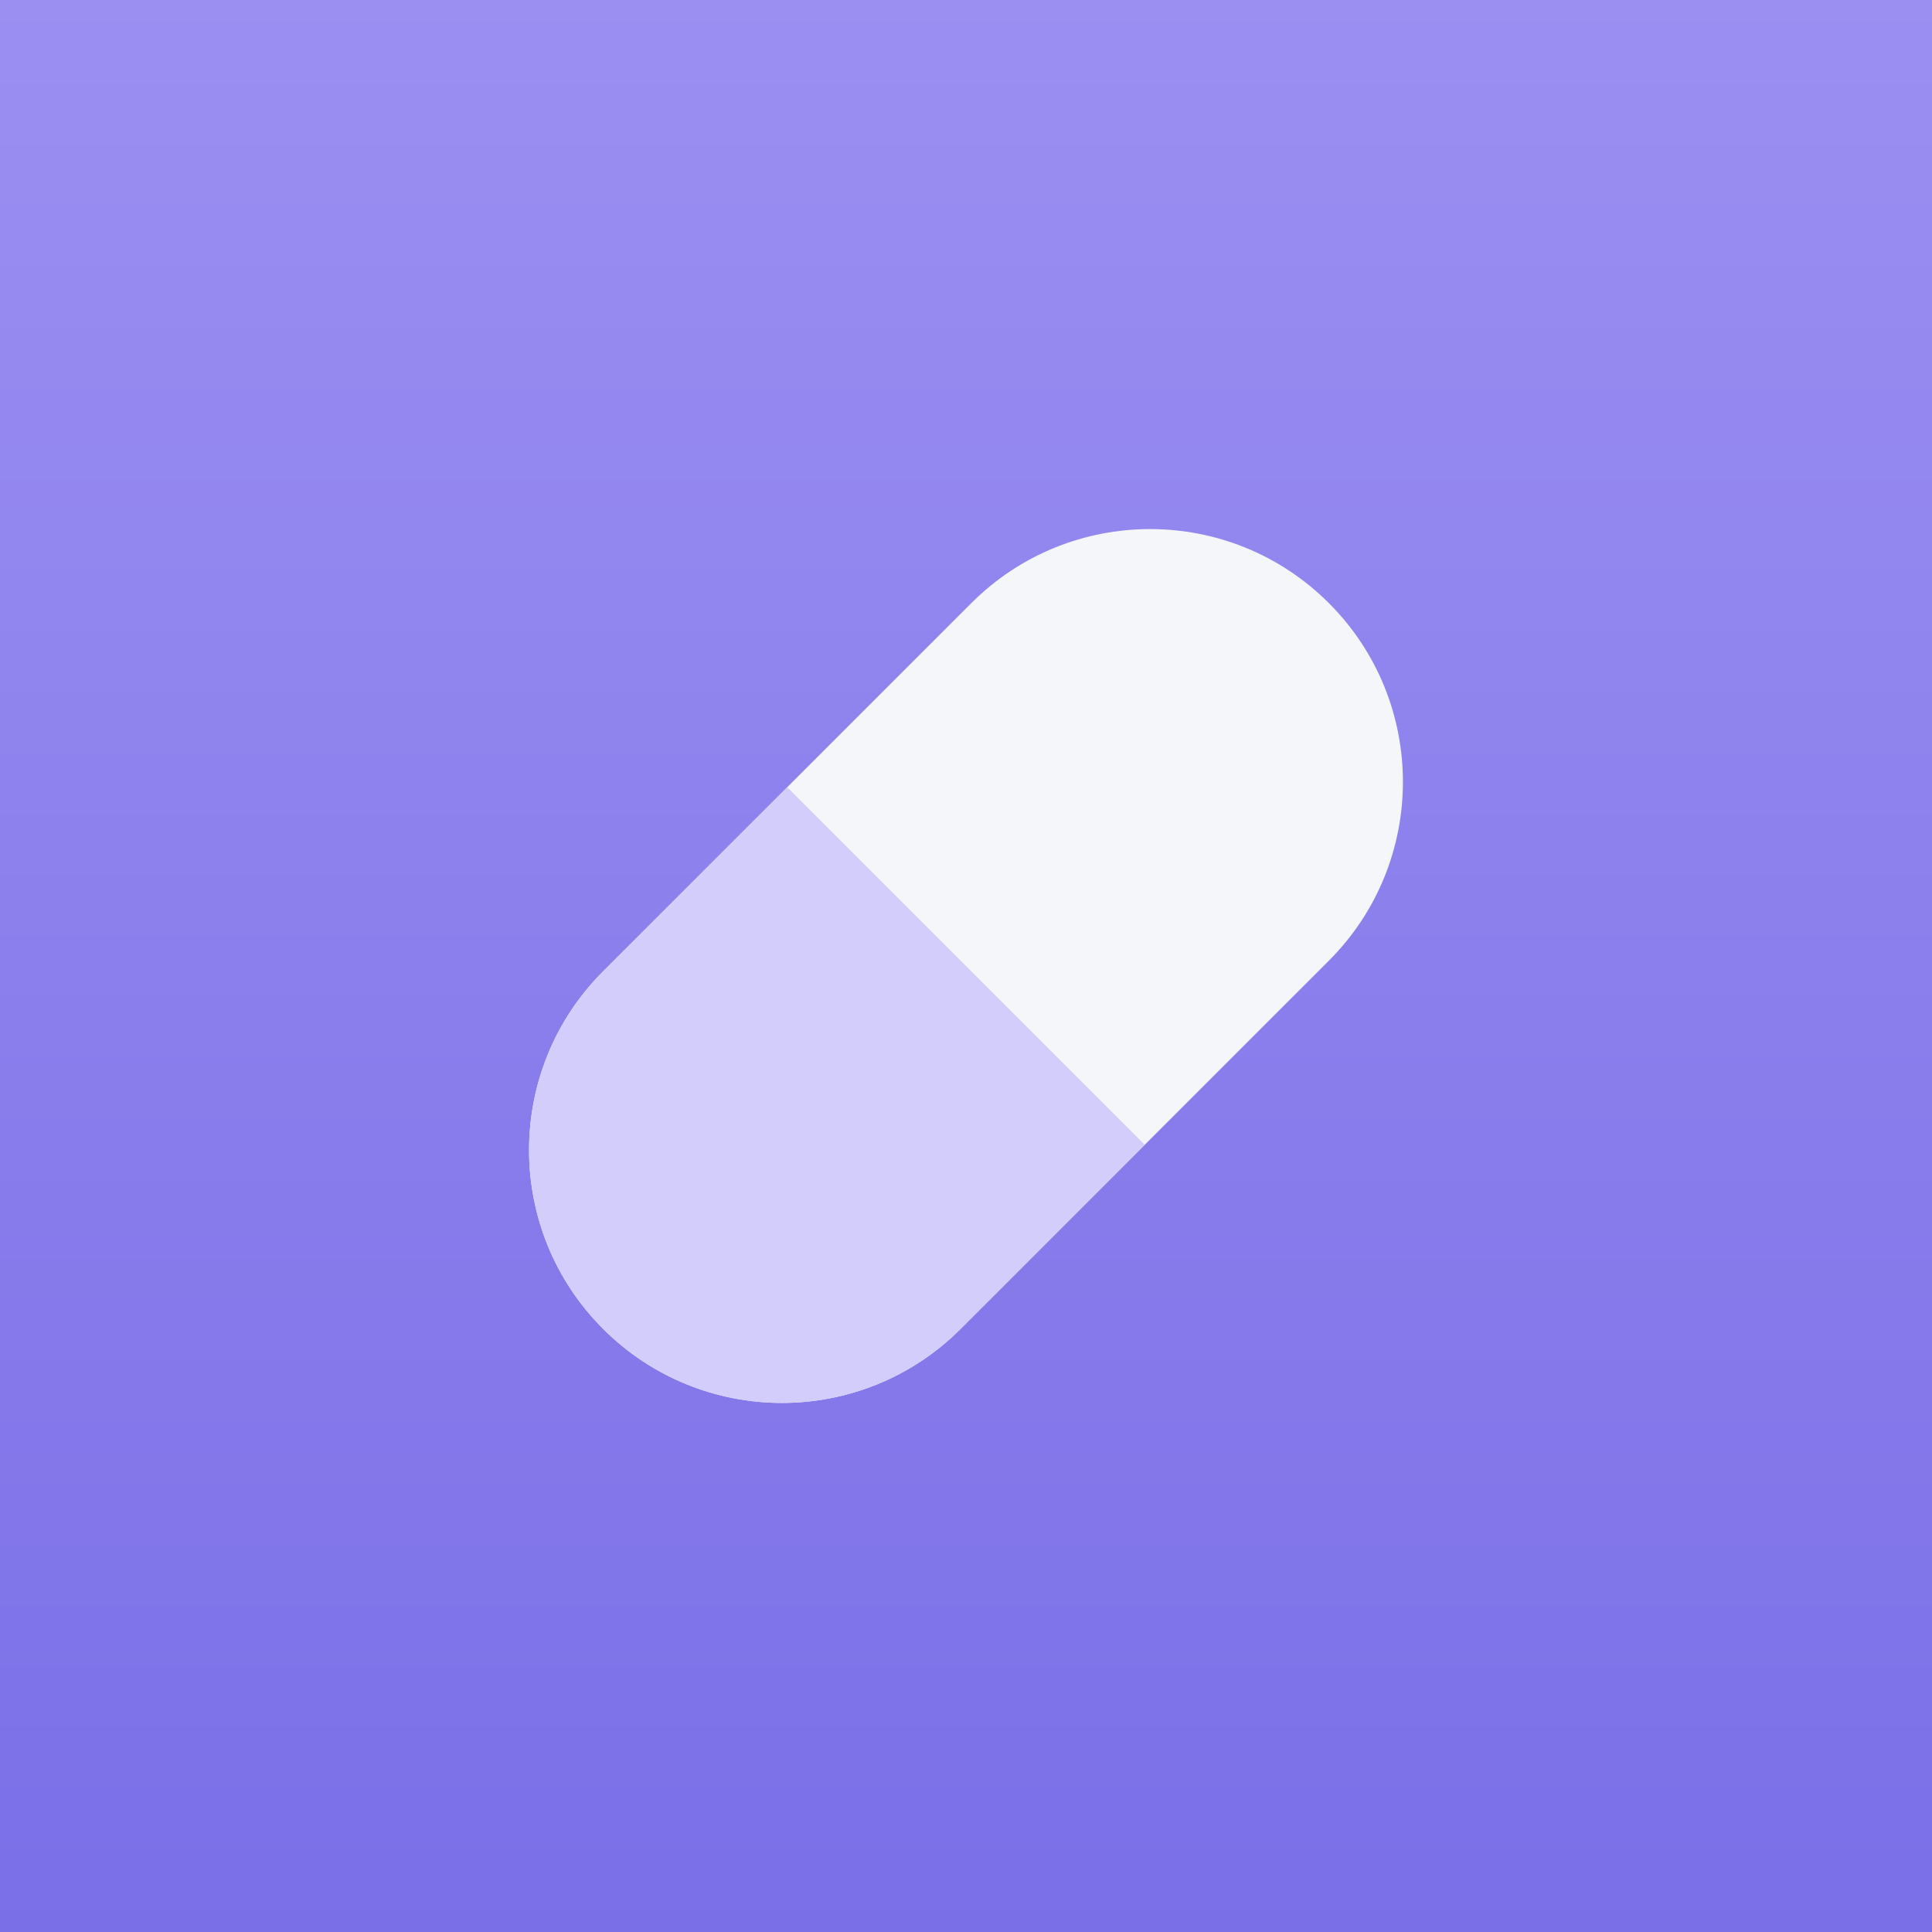
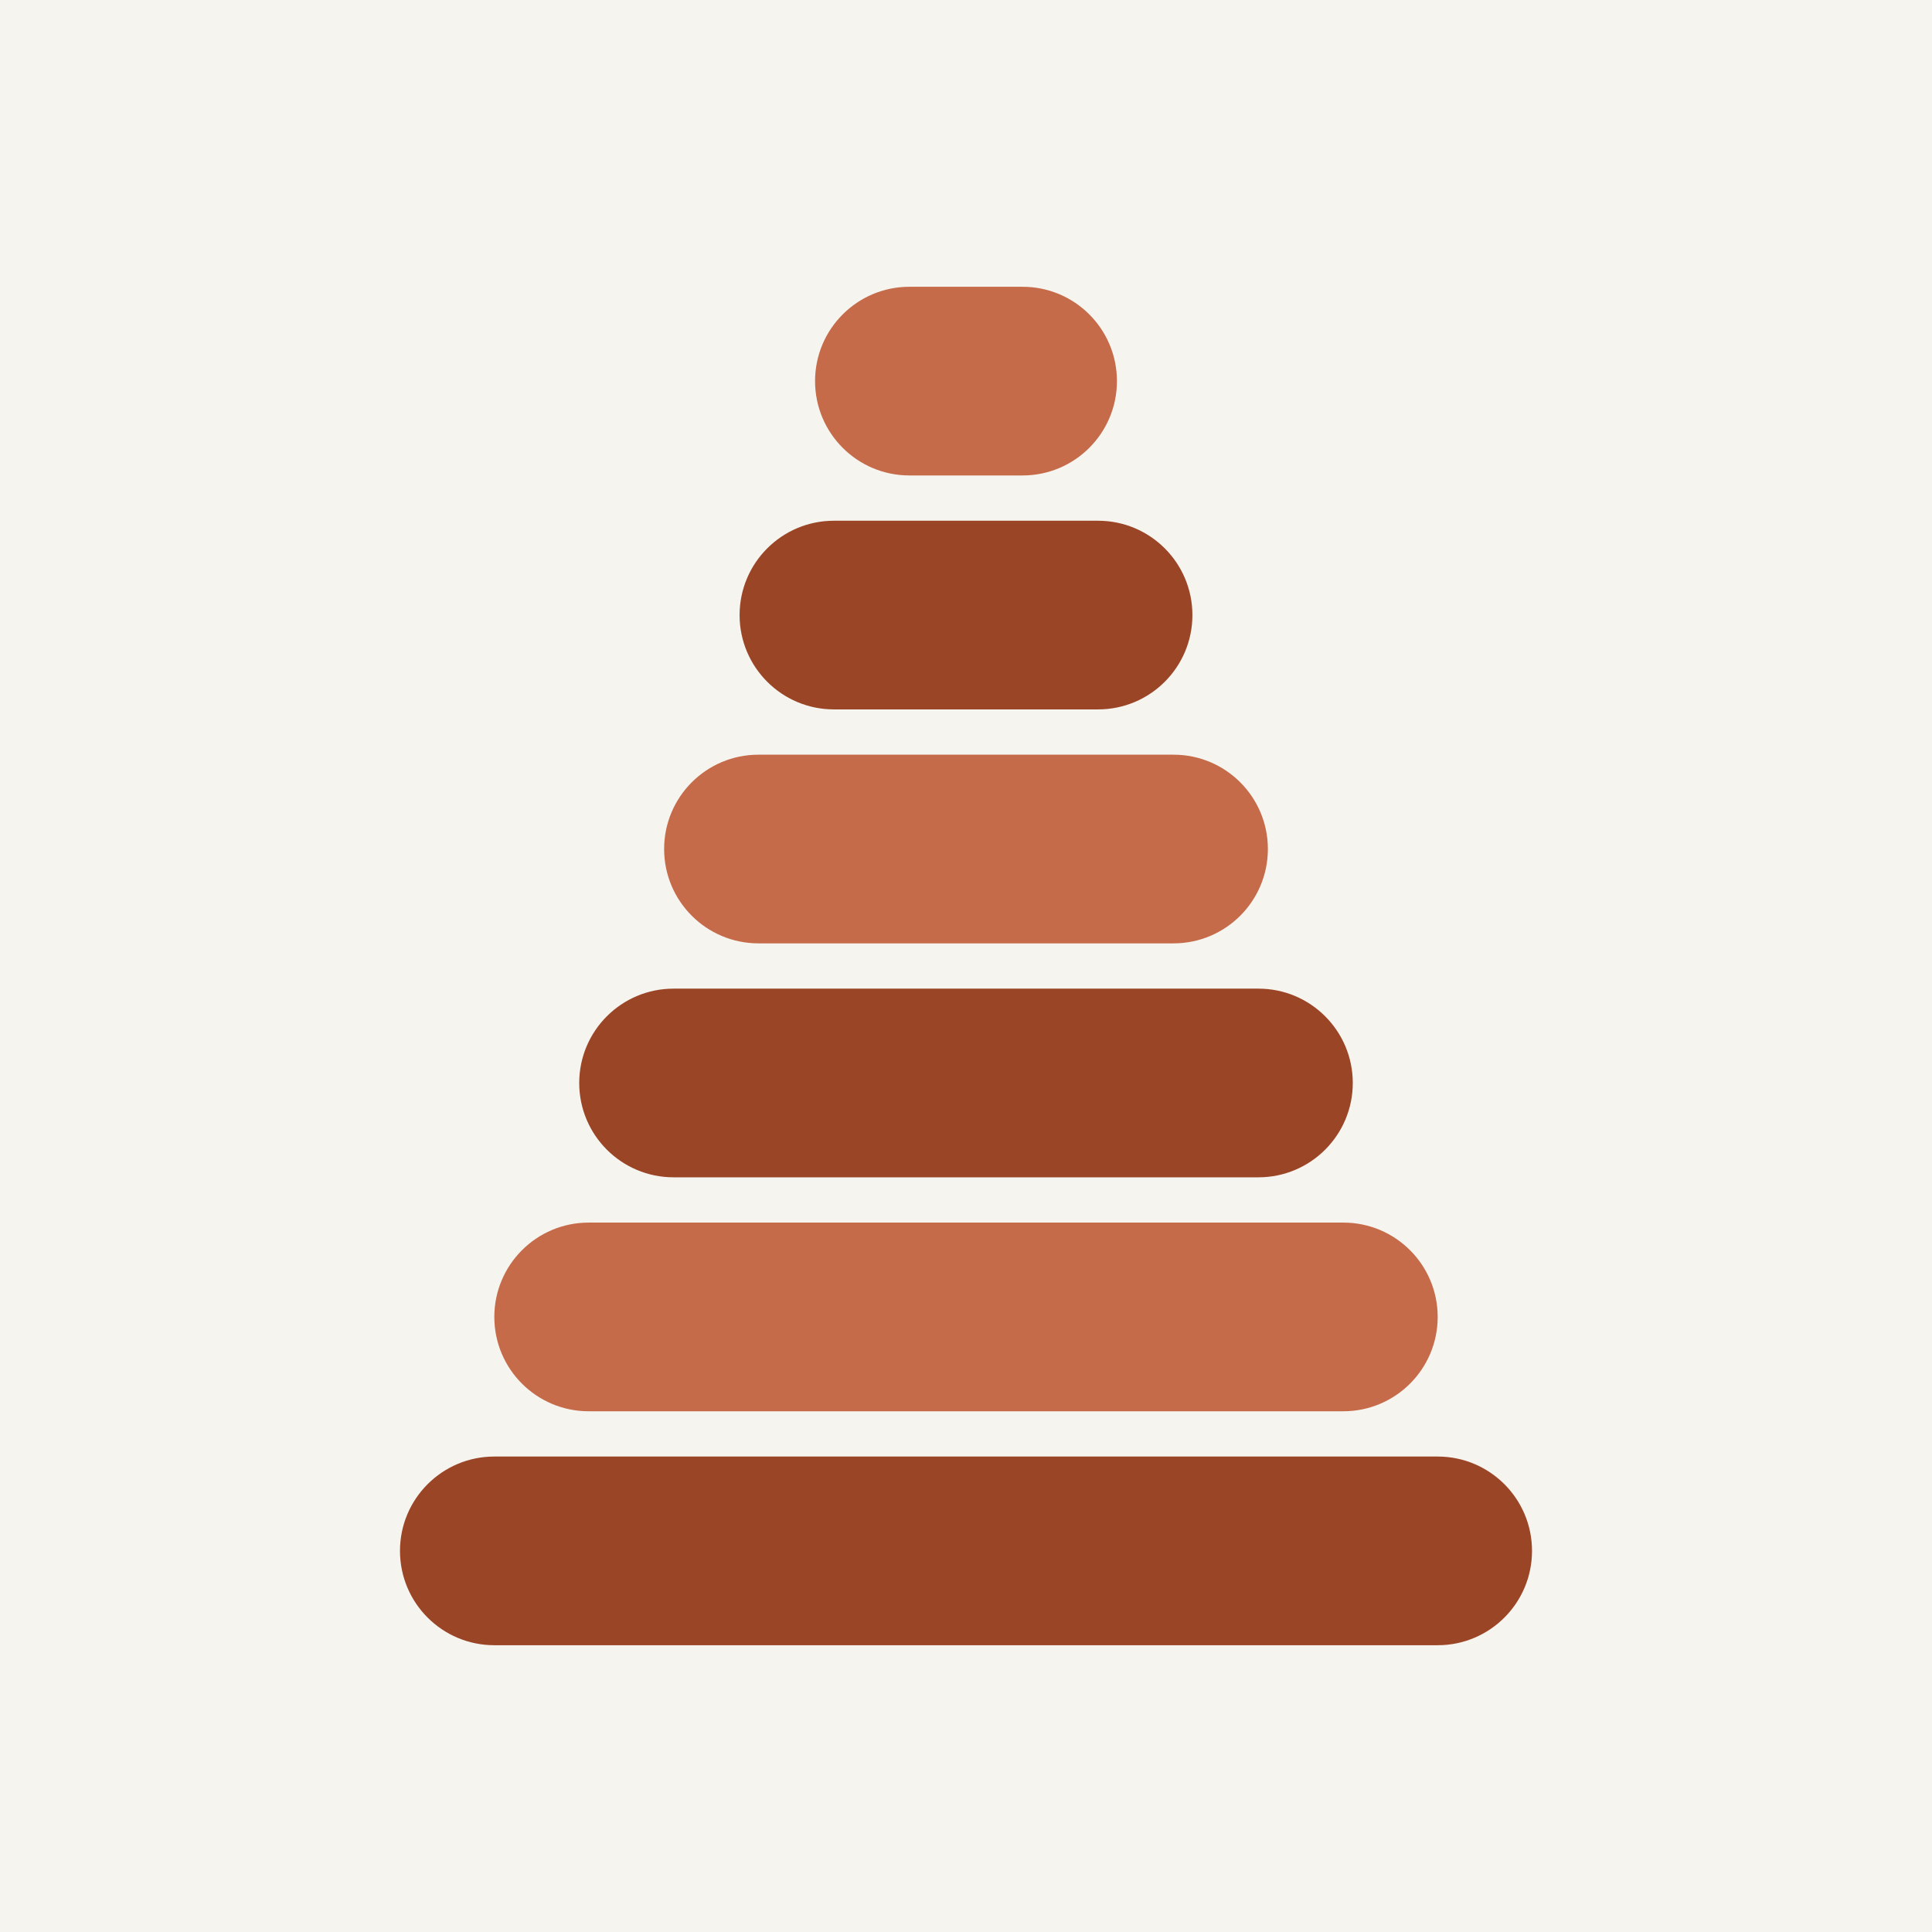
<svg xmlns="http://www.w3.org/2000/svg" viewBox="0 0 512 512" width="512" height="512">
-   <defs>
-     <linearGradient id="bg" x1="0" y1="0" x2="0" y2="1">
-       <stop offset="0" stop-color="#9b8ff2" />
-       <stop offset="1" stop-color="#7B6FE8" />
-     </linearGradient>
-   </defs>
-   <rect width="512" height="512" fill="url(#bg)" />
-   <g transform="rotate(45 256 256)">
-     <rect x="189" y="120" width="134" height="272" rx="67" fill="#F5F6FA" />
-     <path d="M189 256 h134 v69 a67 67 0 0 1 -67 67 h0 a67 67 0 0 1 -67 -67 z" fill="#D2CDFA" />
-   </g>
+   <rect width="512" height="512" fill="#F6F4EE" />
+   <rect x="106" y="386" width="300" height="50" rx="25" fill="#9B4527" />
+   <rect x="131" y="324" width="250" height="50" rx="25" fill="#C56B4A" />
+   <rect x="153.5" y="262" width="205" height="50" rx="25" fill="#9B4527" />
+   <rect x="176" y="200" width="160" height="50" rx="25" fill="#C56B4A" />
+   <rect x="196" y="138" width="120" height="50" rx="25" fill="#9B4527" />
+   <rect x="216" y="76" width="80" height="50" rx="25" fill="#C56B4A" />
</svg>
